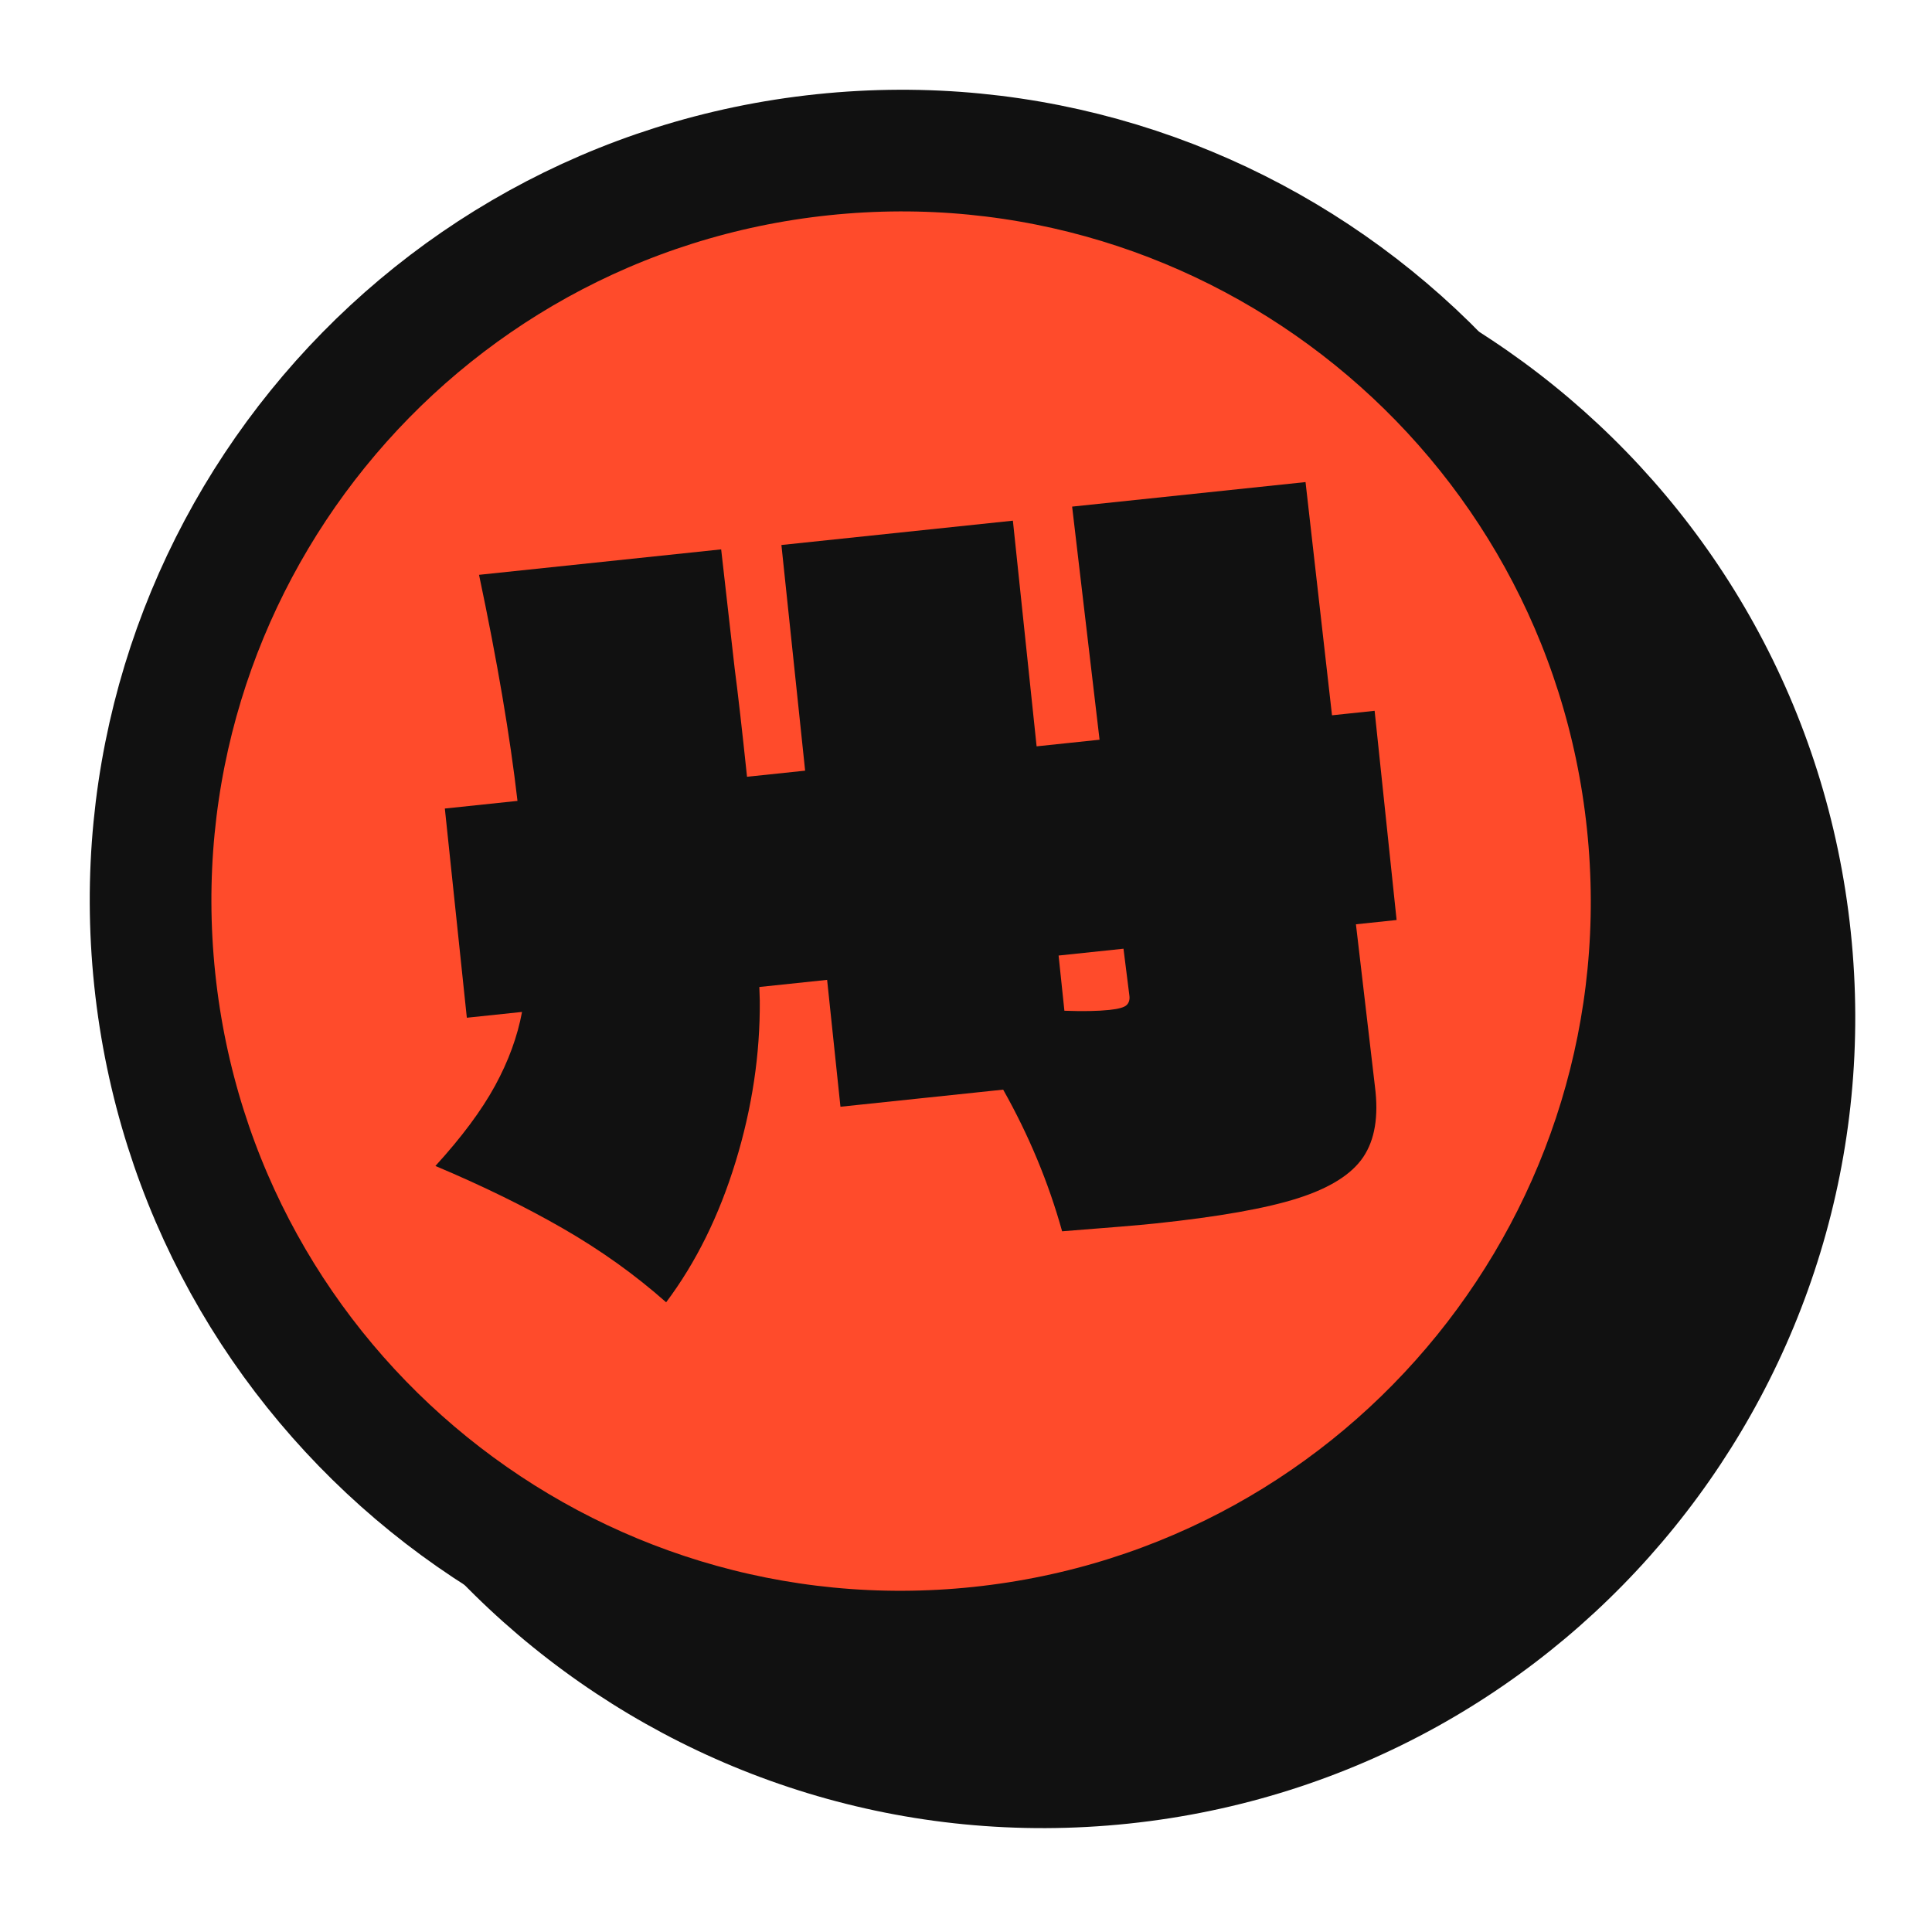
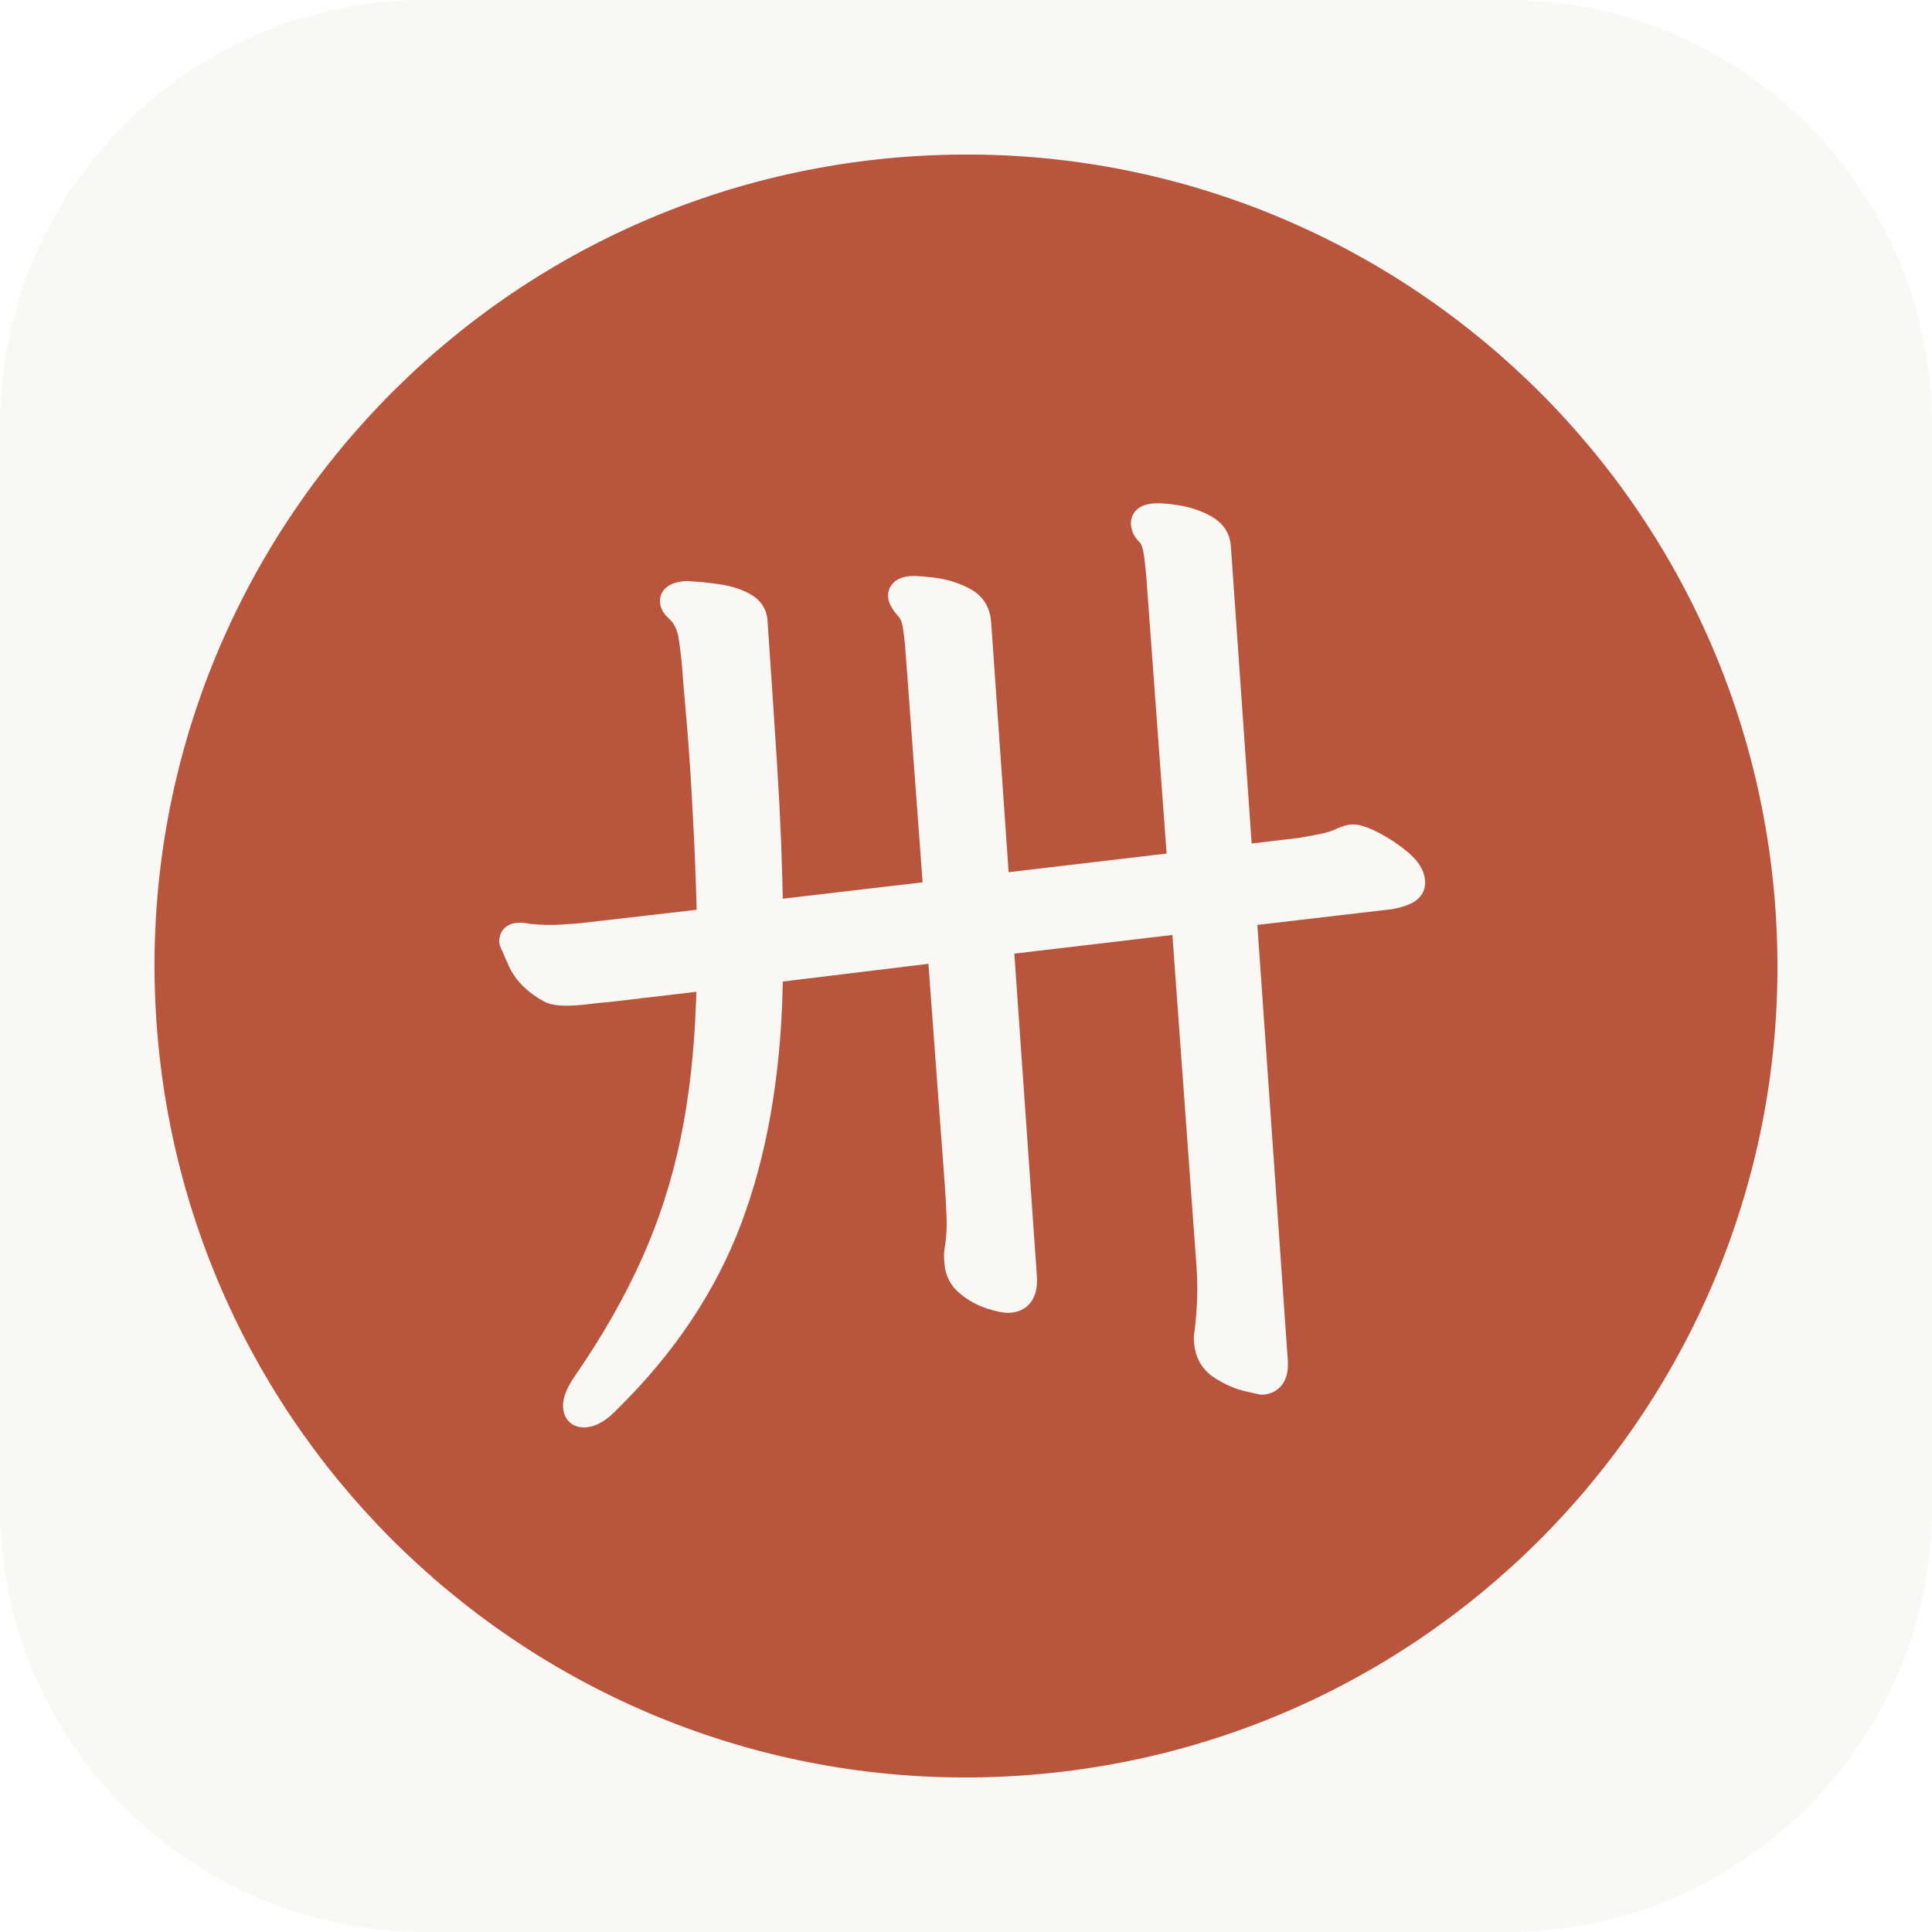
<svg xmlns="http://www.w3.org/2000/svg" viewBox="0 0 64 64" width="64" height="64">
-   <style>.o{fill:#111111}.k{stroke:#111111}@media (prefers-color-scheme:dark){.o{fill:#f7f3e8}.k{stroke:#f7f3e8}}</style>
-   <g transform="rotate(-6 29.85 29.85)">
-     <circle cx="34.15" cy="34.15" r="26.88" class="o" />
-     <circle cx="29.85" cy="29.85" r="24.86" fill="#ff4b2b" class="k" stroke-width="4.03" />
-     <path fill="#111111" transform="translate(29.85 29.85) scale(0.03226 -0.03226) translate(-476 -366.5)" d="M980 510L980 294L938 294L940 126Q941 80 920.5 55.5Q900 31 849.5 20.5Q799 10 701 10Q677 10 605 12Q592 89 560 163L392 163L392 294L322 294L321 280Q313 198 279 118Q245 38 193 -18Q150 29 95.5 68.5Q41 108 -28 146Q17 186 41.5 221.5Q66 257 77 294L20 294L20 510L95 510Q94 610 80 745L330 745L331 622Q332 584 332 510L392 510L392 743L631 743L631 510L696 510L693 751L934 751L936 510ZM698 294L631 294L631 237Q659 233 677 233Q691 233 695 236Q699 239 699 245Z" />
+   <style>.t{fill:#faf8f4}.d{fill:#b9553d}.k{fill:#faf8f4;stroke:#faf8f4}@media (prefers-color-scheme:dark){.t{fill:#1c1b19}.d{fill:#d4866f}.k{fill:#1c1b19;stroke:#1c1b19}}</style>
+   <rect width="64" height="64" rx="14.08" class="t" />
+   <g transform="rotate(-4 32 32)">
+     <circle cx="32" cy="32" r="26.88" class="d" />
+     <path class="k" stroke-width="25.79" stroke-linejoin="round" transform="translate(32 32) scale(0.03226 -0.03226) translate(-501.5 -347.5)" d="M728 378L729 23Q729 4 727 -13.5Q725 -31 722 -46Q721 -49 721 -54Q721 -72 734.5 -82Q748 -92 761.5 -96Q775 -100 775 -100Q790 -100 790 -79L790 381L940 388Q951 389 958 392Q965 395 965 402Q965 412 953 423.5Q941 435 927 443.5Q913 452 906 452Q903 452 897 450Q887 446 875 444.5Q863 443 853 442L790 439L790 759Q790 772 777.5 780Q765 788 750 791.5Q735 795 727 795Q715 795 715 788Q715 782 720 777Q725 771 726 757Q727 743 727 729L728 436L539 427L539 698Q539 715 524.5 723.5Q510 732 494 735Q478 738 473 738Q461 738 461 731Q461 727 467 719Q473 712 474 699Q475 686 475 669L476 424L305 416Q309 487 309.5 566Q310 645 310 716Q310 727 299.5 733.5Q289 740 276 743Q263 746 252.5 747.5Q242 749 242 749Q227 749 227 742Q227 738 231 734Q242 723 243.5 704.5Q245 686 245 672Q245 656 245.5 633Q246 610 246 583Q246 544 245 499.5Q244 455 242 412L108 406L93 406Q82 406 71.5 407Q61 408 52 410Q49 411 45 411Q38 411 38 405Q38 405 45 385.5Q52 366 74 352Q81 348 100 348Q107 348 115 348.5Q123 349 132 349L238 354L235 327Q227 251 209 187Q191 123 160 65Q129 7 82 -52Q70 -67 70 -76Q70 -85 79 -85Q90 -85 105 -71Q196 7 241 105Q286 203 299 336L301 357L476 366L477 124Q477 109 476.5 91.5Q476 74 472 57Q471 53 471 50Q471 47 471 44Q471 31 481 21.5Q491 12 503.5 7Q516 2 522 2Q539 2 539 25L539 369Z" />
  </g>
</svg>
